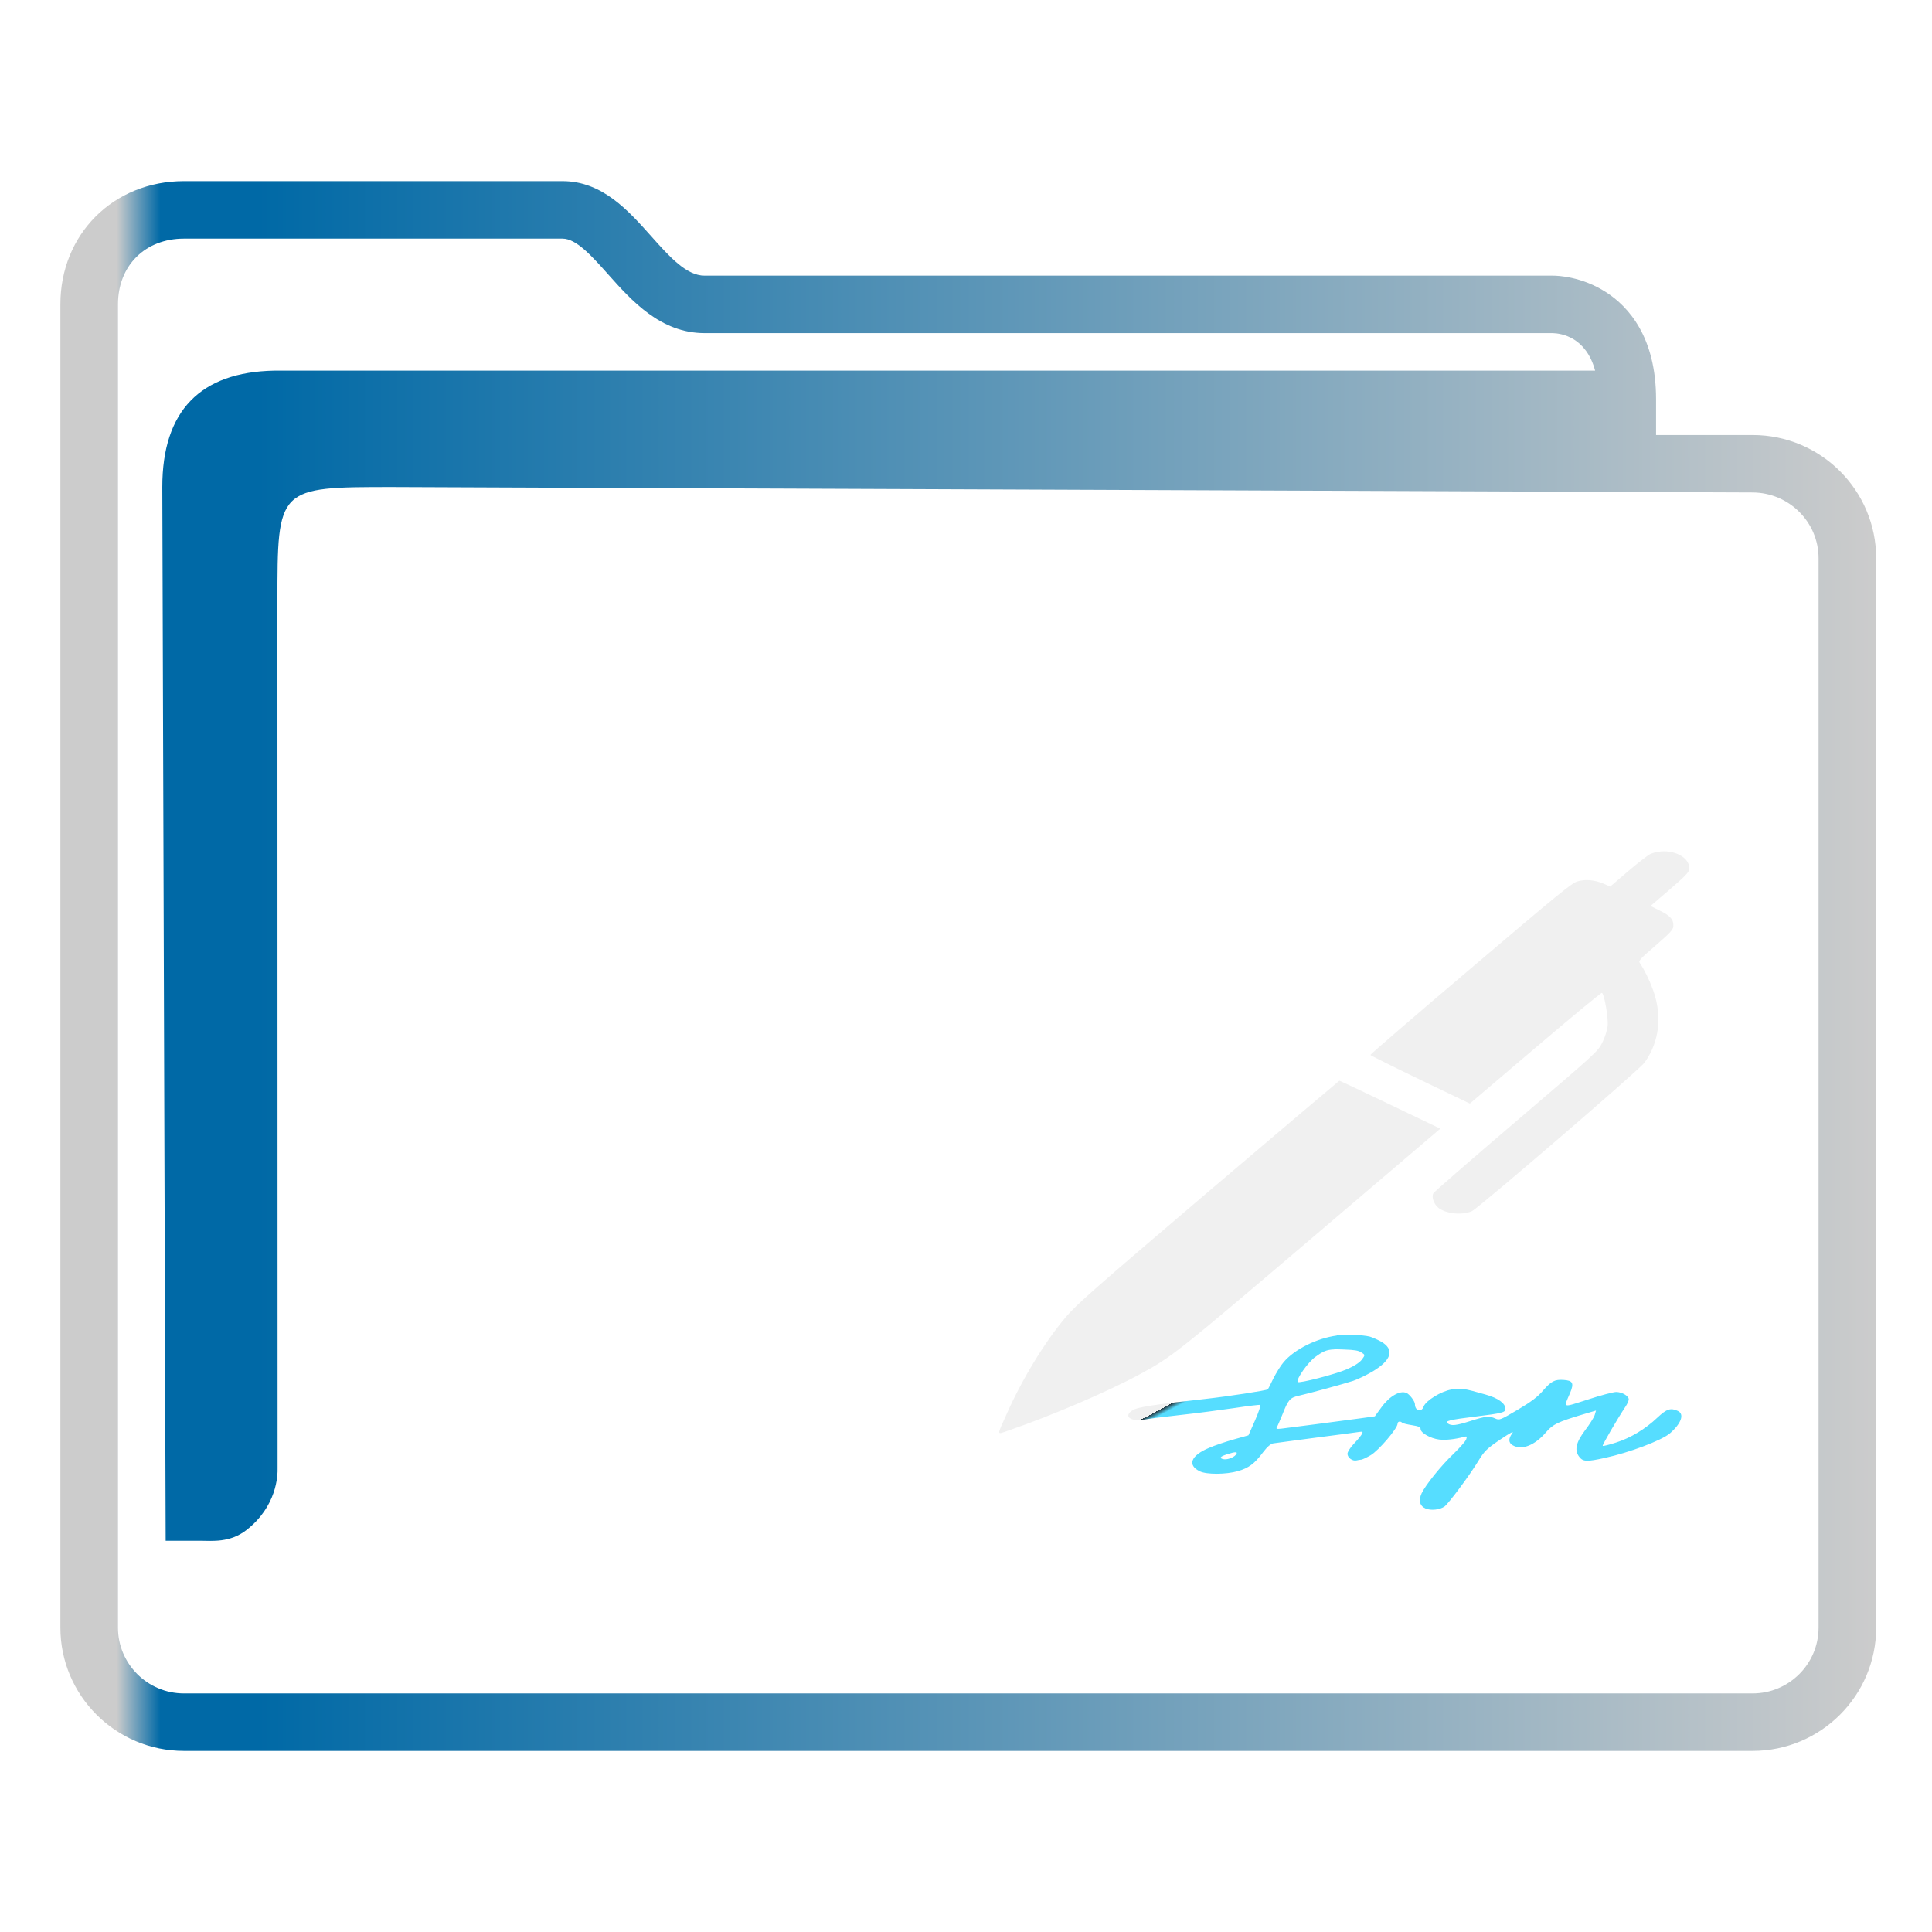
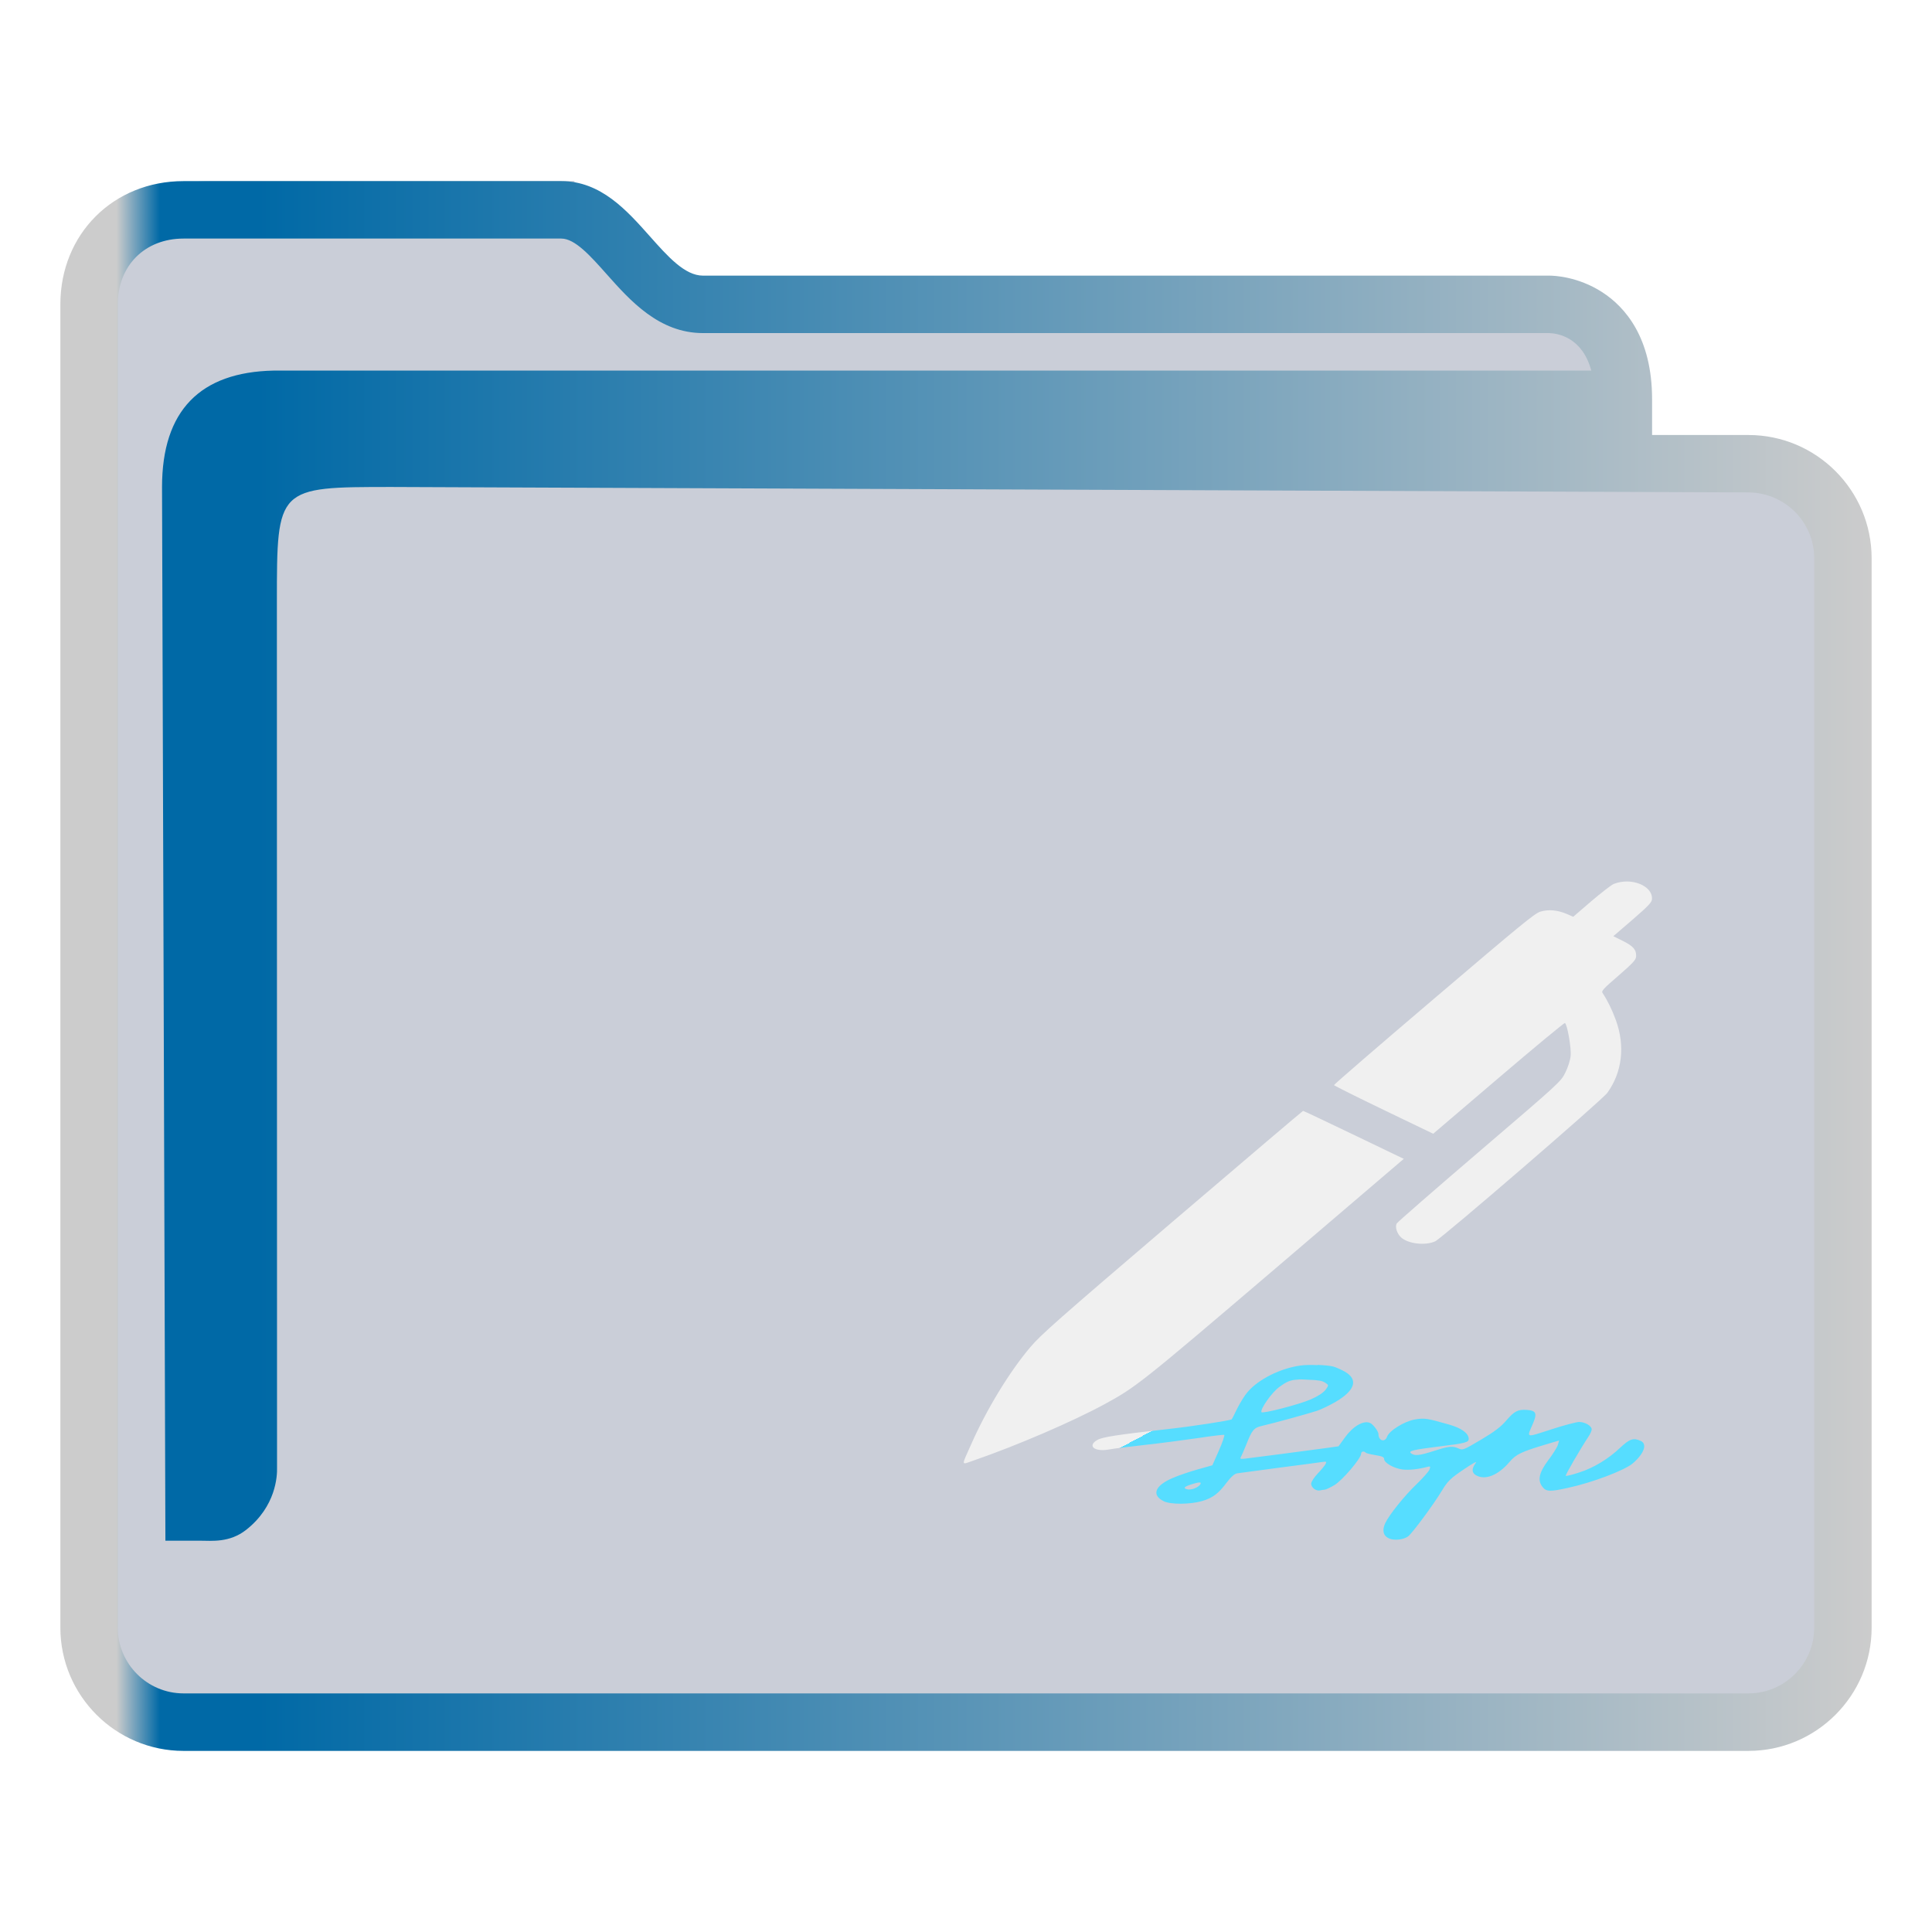
<svg xmlns="http://www.w3.org/2000/svg" xmlns:xlink="http://www.w3.org/1999/xlink" width="32" version="1.1" height="32" viewBox="0 0 32 32" id="svg15">
  <defs id="defs5455">
    <linearGradient id="linearGradient991">
      <stop style="stop-color:#cccccc;stop-opacity:1" offset="0" id="stop987" />
      <stop style="stop-color:#cccccc;stop-opacity:1" offset="0.031" id="stop1929" />
      <stop style="stop-color:#0069a6;stop-opacity:1" offset="0.055" id="stop1263" />
      <stop style="stop-color:#0069a6;stop-opacity:1" offset="0.109" id="stop1027" />
      <stop style="stop-color:#cccccc;stop-opacity:1" offset="1" id="stop989" />
    </linearGradient>
-     <linearGradient xlink:href="#linearGradient991" id="linearGradient1482-3" x1="386.571" y1="516.398" x2="446.621" y2="516.398" gradientUnits="userSpaceOnUse" gradientTransform="matrix(1.390665,0,0,1.346163,-466.0839,329.3168)" />
-     <linearGradient xlink:href="#linearGradient994" id="linearGradient996" x1="425.88" y1="527.999" x2="416.88" y2="510.999" gradientUnits="userSpaceOnUse" gradientTransform="matrix(1.388354,0,0,1.346163,-464.2311,331.2002)" />
-     <linearGradient id="linearGradient994">
-       <stop style="stop-color:#56ddff;stop-opacity:1" offset="0" id="stop990" />
-       <stop style="stop-color:#263740;stop-opacity:1" offset="0.009" id="stop1610" />
-       <stop style="stop-color:#f0f0f0;stop-opacity:1" offset="0" id="stop1224" />
-       <stop style="stop-color:#f0f0f0;stop-opacity:1" offset="1" id="stop992" />
+     <linearGradient xlink:href="#linearGradient991" id="linearGradient3483" gradientUnits="userSpaceOnUse" gradientTransform="matrix(1.387198,0,0,1.346164,-464.7434,329.3167)" x1="386.571" y1="516.398" x2="446.621" y2="516.398" />
+     <linearGradient xlink:href="#linearGradient994-5" id="linearGradient1045" gradientUnits="userSpaceOnUse" gradientTransform="matrix(1.384893,0,0,1.346164,-464.4185,332.5463)" x1="425.88" y1="527.999" x2="416.88" y2="510.999" />
+     <linearGradient id="linearGradient994-5">
+       <stop style="stop-color:#56ddff;stop-opacity:1" offset="0" id="stop990-6" />
+       <stop style="stop-color:#263740;stop-opacity:1" offset="0" id="stop1610-2" />
+       <stop style="stop-color:#f0f0f0;stop-opacity:1" offset="0" id="stop1224-9" />
+       <stop style="stop-color:#f0f0f0;stop-opacity:1" offset="1" id="stop992-1" />
    </linearGradient>
  </defs>
  <g id="layer1" transform="translate(-384.5714,-515.798)">
    <g transform="matrix(0.3601385,0,0,0.3714258,359.8188,151.2823)" id="g4">
-       <path d="m 149.337,1000.795 h -4.442 v -1.59 c 0,-2.761 -1.25,-4.122 -2.298,-4.778 -1.124,-0.703 -2.228,-0.739 -2.439,-0.739 h -39.025 c -0.836,0 -1.621,-0.854 -2.453,-1.759 -1.058,-1.152 -2.258,-2.456 -4.078,-2.456 H 77.188 c -3.238,0 -5.68,2.363 -5.68,5.497 v 59.007 c 0,3.031 2.548,5.497 5.68,5.497 h 72.15 c 3.132,0 5.68,-2.466 5.68,-5.497 v -47.685 c 0,-3.031 -2.548,-5.497 -5.68,-5.497 z m 3.032,53.182 c 0,1.618 -1.36,2.934 -3.032,2.934 H 77.188 c -1.672,0 -3.032,-1.316 -3.032,-2.934 v -59.007 c 0,-1.727 1.247,-2.934 3.032,-2.934 h 17.415 c 0.633,0 1.346,0.776 2.1,1.597 1.072,1.166 2.407,2.618 4.43,2.618 h 39.009 c 0.4,0.011 1.534,0.179 1.95,1.673 H 81.336 c -3.376,0.067 -5.141,1.776 -5.141,5.193 l 0.155,46.986 h 1.61 c 0,0 -0.334,0 0.001,0 0.521,0 1.343,0.099 2.111,-0.483 1.379,-1.047 1.438,-2.405 1.425,-2.776 l -0.007,-38.604 c 0,-5.126 0,-5.126 5.295,-5.126 l 62.552,0.242 c 1.672,0.01 3.032,1.317 3.032,2.934 v 47.685 z" id="path2-3-3-6" style="fill:url(#linearGradient1482-3);fill-opacity:1;stroke-width:0.868" />
-       <path style="color:#232629;fill:url(#linearGradient996);fill-opacity:1;stroke:none;stroke-width:1.168" d="m 145.267,1019.358 c -0.207,0 -0.42,0.035 -0.62,0.113 -0.108,0.045 -0.572,0.391 -1.029,0.768 l -0.832,0.693 -0.301,-0.128 c -0.422,-0.172 -0.829,-0.21 -1.208,-0.103 -0.262,0.073 -0.877,0.565 -4.911,3.887 -2.546,2.094 -4.616,3.825 -4.61,3.851 0.004,0.021 1.039,0.522 2.289,1.104 l 2.286,1.064 3.008,-2.482 c 1.655,-1.365 3.032,-2.47 3.066,-2.455 0.108,0.048 0.302,1.121 0.264,1.466 -0.016,0.188 -0.129,0.526 -0.246,0.75 -0.209,0.401 -0.232,0.424 -3.961,3.51 -2.062,1.706 -3.779,3.155 -3.81,3.212 -0.088,0.158 0.011,0.453 0.203,0.623 0.323,0.286 1.12,0.376 1.573,0.172 0.313,-0.141 7.698,-6.299 7.933,-6.62 0.686,-0.916 0.828,-2.089 0.394,-3.243 -0.171,-0.458 -0.396,-0.898 -0.614,-1.211 -0.064,-0.085 0.043,-0.195 0.733,-0.77 0.653,-0.549 0.802,-0.703 0.814,-0.845 0.026,-0.302 -0.123,-0.471 -0.603,-0.702 l -0.446,-0.215 0.887,-0.737 c 0.727,-0.61 0.884,-0.769 0.895,-0.912 0.033,-0.453 -0.532,-0.785 -1.153,-0.79 z m -14.937,10.229 c -0.021,0.01 -2.734,2.235 -6.033,4.955 -5.305,4.381 -6.059,5.029 -6.548,5.587 -0.972,1.11 -2.03,2.801 -2.732,4.347 -0.455,0.991 -0.478,0.901 0.156,0.691 1.958,-0.655 4.516,-1.718 6.004,-2.5 1.455,-0.765 1.703,-0.96 7.867,-6.044 l 5.928,-4.896 -2.304,-1.071 c -1.267,-0.589 -2.317,-1.07 -2.338,-1.068 z m 0.666,11.338 c -0.291,-0.012 -0.591,0 -0.785,0.018 v 0.01 c -0.921,0.12 -1.947,0.615 -2.443,1.185 -0.134,0.148 -0.346,0.483 -0.478,0.736 -0.125,0.257 -0.24,0.472 -0.249,0.477 -0.072,0.054 -1.833,0.317 -2.869,0.427 -2.434,0.264 -3.099,0.362 -3.338,0.499 -0.469,0.268 -0.106,0.539 0.559,0.418 0.176,-0.034 0.929,-0.126 1.654,-0.203 0.727,-0.076 1.832,-0.22 2.46,-0.307 0.629,-0.093 1.161,-0.155 1.188,-0.138 0.026,0.016 -0.079,0.329 -0.246,0.696 l -0.301,0.659 -0.666,0.181 c -0.364,0.099 -0.885,0.268 -1.159,0.384 -0.832,0.34 -0.993,0.767 -0.409,1.041 0.319,0.148 1.204,0.143 1.753,-0.01 0.487,-0.137 0.76,-0.328 1.142,-0.827 0.203,-0.258 0.364,-0.395 0.487,-0.411 0.098,-0.017 0.977,-0.126 1.95,-0.253 0.975,-0.12 1.859,-0.236 1.973,-0.253 0.185,-0.027 0.204,-0.015 0.15,0.088 -0.036,0.067 -0.196,0.259 -0.365,0.429 -0.168,0.17 -0.301,0.372 -0.301,0.454 0,0.17 0.232,0.34 0.417,0.296 0.072,-0.016 0.167,-0.033 0.211,-0.033 0.045,0 0.24,-0.088 0.435,-0.197 0.363,-0.203 1.24,-1.197 1.24,-1.405 0,-0.104 0.133,-0.13 0.211,-0.046 0.026,0.027 0.228,0.076 0.449,0.109 0.31,0.048 0.4,0.087 0.4,0.174 0,0.17 0.453,0.418 0.852,0.467 0.31,0.034 0.709,-0.01 1.133,-0.115 0.15,-0.04 0.159,-0.027 0.108,0.115 -0.036,0.088 -0.293,0.368 -0.568,0.626 -0.584,0.537 -1.292,1.393 -1.478,1.771 -0.15,0.323 -0.089,0.565 0.185,0.68 0.248,0.099 0.654,0.053 0.866,-0.09 0.185,-0.126 1.197,-1.447 1.568,-2.05 0.266,-0.423 0.389,-0.538 0.991,-0.933 0.495,-0.323 0.657,-0.401 0.551,-0.275 -0.177,0.236 -0.168,0.416 0.026,0.526 0.415,0.236 1.018,0.01 1.541,-0.587 0.31,-0.351 0.541,-0.454 1.692,-0.79 l 0.6,-0.171 -0.061,0.203 c -0.036,0.109 -0.24,0.423 -0.452,0.691 -0.417,0.543 -0.494,0.889 -0.246,1.184 0.168,0.203 0.345,0.21 1.159,0.035 1.133,-0.236 2.612,-0.78 2.996,-1.093 0.522,-0.439 0.683,-0.861 0.365,-1.003 -0.328,-0.148 -0.513,-0.088 -0.93,0.291 -0.558,0.516 -1.248,0.917 -1.912,1.12 -0.31,0.099 -0.585,0.164 -0.611,0.147 -0.036,-0.021 0.672,-1.201 1.052,-1.755 0.08,-0.115 0.145,-0.258 0.145,-0.318 0,-0.153 -0.311,-0.329 -0.577,-0.329 -0.125,0 -0.711,0.147 -1.295,0.334 -1.214,0.373 -1.133,0.406 -0.823,-0.296 0.185,-0.433 0.124,-0.549 -0.301,-0.576 -0.408,-0.027 -0.566,0.055 -0.939,0.467 -0.239,0.279 -0.556,0.51 -1.168,0.861 -0.806,0.46 -0.842,0.476 -1.029,0.395 -0.283,-0.126 -0.443,-0.109 -1.133,0.104 -0.673,0.208 -0.896,0.236 -1.063,0.109 -0.143,-0.104 0.081,-0.159 1.313,-0.307 1.196,-0.142 1.344,-0.182 1.344,-0.336 0,-0.247 -0.328,-0.482 -0.913,-0.641 -1.01,-0.279 -1.123,-0.297 -1.565,-0.226 -0.478,0.076 -1.187,0.499 -1.284,0.763 -0.098,0.275 -0.4,0.192 -0.4,-0.11 0,-0.126 -0.249,-0.444 -0.391,-0.499 -0.301,-0.126 -0.787,0.149 -1.159,0.653 l -0.293,0.39 -0.655,0.088 c -0.85,0.115 -3.32,0.422 -3.648,0.461 -0.212,0.021 -0.247,0.012 -0.203,-0.068 0.036,-0.054 0.141,-0.295 0.246,-0.542 0.274,-0.68 0.356,-0.769 0.753,-0.856 0.478,-0.103 2.091,-0.533 2.506,-0.664 0.194,-0.061 0.592,-0.247 0.884,-0.411 0.895,-0.515 1.035,-0.993 0.397,-1.344 -0.177,-0.093 -0.408,-0.191 -0.513,-0.219 -0.163,-0.04 -0.445,-0.066 -0.736,-0.075 z m -0.892,0.641 c 0.123,0 0.268,0 0.452,0.01 0.469,0.016 0.656,0.044 0.788,0.131 0.176,0.109 0.176,0.114 0.017,0.323 -0.107,0.131 -0.353,0.286 -0.664,0.418 -0.54,0.231 -2.233,0.652 -2.286,0.576 -0.072,-0.126 0.471,-0.878 0.817,-1.12 0.345,-0.243 0.506,-0.321 0.875,-0.334 z m -4.546,4.593 c 0.068,0 0.069,0.041 0.013,0.108 -0.115,0.137 -0.418,0.236 -0.585,0.197 -0.194,-0.048 -0.142,-0.114 0.168,-0.214 0.204,-0.064 0.338,-0.095 0.406,-0.092 z" class="ColorScheme-Text" id="path12" />
+       <path id="fill" d="m 72.893,993.511 v 60.577 c 0.151,2.034 1.385,4.038 5.41,4.038 h 69.001 c 4.528,0 6.071,-0.672 5.913,-5.385 v -48.462 c -1.385,-2.692 -11.079,0 -11.079,-8.077 -16.619,-1.346 -47.086,1.346 -46.988,-6.731 H 78.429 c -2.766,0 -5.536,1.346 -5.536,4.038 z" style="color:#1e92ff;fill:#4e5a7e;fill-opacity:0.3;fill-rule:nonzero;stroke:none;stroke-width:14.352" class="ColorScheme-ButtonFocus" />
+       <path d="m 149.143,1000.794 h -4.431 v -1.59 c 0,-2.761 -1.247,-4.122 -2.292,-4.778 -1.122,-0.703 -2.223,-0.739 -2.433,-0.739 h -38.927 c -0.834,0 -1.617,-0.854 -2.446,-1.759 -1.056,-1.152 -2.252,-2.456 -4.068,-2.456 H 77.173 c -3.23,0 -5.666,2.363 -5.666,5.497 v 59.008 c 0,3.031 2.542,5.497 5.666,5.497 h 71.97 c 3.124,0 5.666,-2.466 5.666,-5.497 v -47.686 c 0,-3.031 -2.542,-5.497 -5.666,-5.497 z m 3.025,53.182 c 0,1.618 -1.357,2.934 -3.025,2.934 H 77.173 c -1.668,0 -3.025,-1.316 -3.025,-2.934 v -59.008 c 0,-1.727 1.244,-2.934 3.025,-2.934 h 17.372 c 0.631,0 1.343,0.776 2.095,1.597 1.07,1.166 2.401,2.618 4.419,2.618 h 38.911 c 0.399,0.011 1.53,0.179 1.946,1.673 h -60.605 c -3.367,0.067 -5.128,1.776 -5.128,5.193 l 0.155,46.986 h 1.606 c 0,0 -0.333,0 0.001,0 0.519,0 1.339,0.099 2.105,-0.483 1.376,-1.047 1.434,-2.405 1.422,-2.776 l -0.007,-38.604 c 0,-5.126 0,-5.126 5.282,-5.126 l 62.396,0.242 c 1.668,0.01 3.025,1.316 3.025,2.934 v 47.686 z" id="path2-3-3-2" style="fill:url(#linearGradient3483);fill-opacity:1;stroke-width:0.867" />
+       <path style="color:#232629;fill:url(#linearGradient1045);fill-opacity:1;stroke:none;stroke-width:1.166" d="m 143.56,1020.704 c -0.207,0 -0.419,0.034 -0.619,0.113 -0.107,0.046 -0.57,0.391 -1.026,0.768 l -0.83,0.693 -0.301,-0.128 c -0.421,-0.172 -0.827,-0.21 -1.205,-0.103 -0.262,0.073 -0.875,0.565 -4.899,3.887 -2.539,2.095 -4.604,3.825 -4.598,3.851 0.004,0.021 1.036,0.522 2.283,1.104 l 2.28,1.064 3,-2.482 c 1.651,-1.365 3.025,-2.47 3.058,-2.455 0.107,0.048 0.301,1.121 0.263,1.466 -0.016,0.188 -0.129,0.526 -0.246,0.75 -0.209,0.401 -0.231,0.424 -3.951,3.51 -2.057,1.706 -3.77,3.155 -3.801,3.212 -0.088,0.158 0.011,0.453 0.202,0.623 0.322,0.286 1.118,0.376 1.569,0.172 0.312,-0.141 7.679,-6.299 7.914,-6.62 0.684,-0.916 0.826,-2.089 0.393,-3.243 -0.171,-0.458 -0.395,-0.898 -0.613,-1.211 -0.063,-0.085 0.043,-0.195 0.731,-0.77 0.651,-0.549 0.8,-0.703 0.812,-0.845 0.025,-0.303 -0.123,-0.471 -0.601,-0.702 l -0.445,-0.215 0.884,-0.737 c 0.725,-0.61 0.882,-0.769 0.893,-0.912 0.033,-0.453 -0.53,-0.785 -1.15,-0.79 z m -14.899,10.229 c -0.021,0 -2.728,2.235 -6.017,4.955 -5.291,4.381 -6.044,5.029 -6.532,5.587 -0.969,1.11 -2.025,2.801 -2.725,4.347 -0.454,0.991 -0.477,0.901 0.156,0.691 1.953,-0.655 4.504,-1.718 5.989,-2.5 1.452,-0.765 1.699,-0.96 7.847,-6.044 l 5.913,-4.896 -2.298,-1.071 c -1.264,-0.589 -2.311,-1.07 -2.332,-1.068 z m 0.665,11.338 c -0.29,-0.012 -0.589,-0.01 -0.783,0.018 v 0 c -0.919,0.12 -1.942,0.615 -2.437,1.185 -0.134,0.148 -0.345,0.483 -0.477,0.736 -0.124,0.257 -0.24,0.472 -0.249,0.477 -0.071,0.055 -1.828,0.317 -2.861,0.427 -2.428,0.264 -3.091,0.362 -3.33,0.499 -0.468,0.268 -0.106,0.539 0.558,0.418 0.176,-0.034 0.927,-0.126 1.65,-0.203 0.725,-0.076 1.828,-0.22 2.454,-0.307 0.627,-0.093 1.158,-0.155 1.185,-0.138 0.026,0.016 -0.079,0.329 -0.246,0.696 l -0.301,0.659 -0.665,0.181 c -0.363,0.099 -0.882,0.268 -1.156,0.384 -0.83,0.34 -0.991,0.767 -0.408,1.041 0.318,0.148 1.201,0.143 1.749,-0.01 0.485,-0.137 0.759,-0.328 1.139,-0.827 0.203,-0.258 0.363,-0.394 0.486,-0.411 0.098,-0.016 0.974,-0.126 1.945,-0.253 0.972,-0.12 1.854,-0.236 1.968,-0.253 0.185,-0.028 0.204,-0.015 0.15,0.088 -0.036,0.067 -0.196,0.259 -0.364,0.429 -0.167,0.17 -0.301,0.372 -0.301,0.454 0,0.17 0.231,0.34 0.416,0.296 0.071,-0.017 0.167,-0.033 0.211,-0.033 0.045,0 0.24,-0.088 0.434,-0.197 0.363,-0.203 1.237,-1.197 1.237,-1.405 0,-0.104 0.133,-0.13 0.211,-0.047 0.026,0.028 0.227,0.076 0.448,0.11 0.309,0.048 0.399,0.087 0.399,0.174 0,0.17 0.452,0.418 0.85,0.467 0.309,0.034 0.707,-0.01 1.13,-0.115 0.149,-0.04 0.159,-0.028 0.108,0.115 -0.036,0.088 -0.293,0.368 -0.566,0.626 -0.583,0.537 -1.289,1.393 -1.474,1.771 -0.149,0.323 -0.088,0.565 0.185,0.68 0.247,0.099 0.653,0.053 0.864,-0.09 0.185,-0.126 1.194,-1.447 1.564,-2.05 0.265,-0.423 0.388,-0.538 0.988,-0.933 0.494,-0.323 0.656,-0.401 0.549,-0.275 -0.176,0.236 -0.168,0.416 0.026,0.526 0.414,0.236 1.015,0.01 1.538,-0.587 0.309,-0.351 0.54,-0.454 1.688,-0.79 l 0.598,-0.171 -0.06,0.203 c -0.036,0.109 -0.239,0.423 -0.451,0.691 -0.416,0.543 -0.493,0.889 -0.246,1.184 0.167,0.203 0.344,0.21 1.156,0.035 1.131,-0.236 2.605,-0.78 2.989,-1.093 0.521,-0.439 0.681,-0.861 0.364,-1.003 -0.327,-0.148 -0.512,-0.088 -0.928,0.291 -0.556,0.516 -1.245,0.917 -1.908,1.12 -0.309,0.099 -0.583,0.164 -0.61,0.147 -0.036,-0.021 0.67,-1.201 1.049,-1.755 0.08,-0.115 0.144,-0.258 0.144,-0.318 0,-0.153 -0.31,-0.329 -0.575,-0.329 -0.124,0 -0.709,0.147 -1.292,0.334 -1.21,0.373 -1.13,0.406 -0.821,-0.296 0.185,-0.433 0.124,-0.549 -0.301,-0.576 -0.407,-0.027 -0.565,0.056 -0.936,0.467 -0.238,0.279 -0.555,0.51 -1.165,0.861 -0.804,0.46 -0.84,0.476 -1.026,0.395 -0.283,-0.126 -0.442,-0.109 -1.13,0.104 -0.672,0.208 -0.893,0.236 -1.061,0.109 -0.142,-0.104 0.081,-0.159 1.309,-0.307 1.193,-0.142 1.341,-0.182 1.341,-0.336 0,-0.247 -0.327,-0.482 -0.91,-0.641 -1.008,-0.279 -1.12,-0.297 -1.561,-0.226 -0.476,0.076 -1.184,0.499 -1.28,0.763 -0.098,0.275 -0.399,0.192 -0.399,-0.109 0,-0.126 -0.248,-0.444 -0.39,-0.499 -0.3,-0.126 -0.785,0.149 -1.156,0.653 l -0.292,0.39 -0.653,0.088 c -0.848,0.115 -3.312,0.422 -3.639,0.461 -0.212,0.021 -0.247,0.012 -0.202,-0.068 0.036,-0.055 0.141,-0.295 0.246,-0.542 0.274,-0.68 0.355,-0.769 0.751,-0.856 0.476,-0.104 2.086,-0.533 2.5,-0.664 0.194,-0.061 0.59,-0.246 0.882,-0.411 0.892,-0.516 1.032,-0.993 0.396,-1.344 -0.176,-0.093 -0.407,-0.191 -0.512,-0.219 -0.163,-0.04 -0.444,-0.066 -0.734,-0.075 z m -0.89,0.641 c 0.122,-0.01 0.268,0 0.451,0.01 0.468,0.016 0.654,0.044 0.786,0.131 0.176,0.109 0.176,0.114 0.017,0.323 -0.107,0.131 -0.353,0.286 -0.662,0.418 -0.539,0.231 -2.227,0.652 -2.28,0.576 -0.071,-0.126 0.47,-0.878 0.815,-1.12 0.344,-0.243 0.505,-0.321 0.873,-0.334 z m -4.535,4.593 c 0.068,0 0.069,0.041 0.013,0.108 -0.115,0.137 -0.417,0.236 -0.584,0.197 -0.194,-0.048 -0.142,-0.114 0.168,-0.213 0.203,-0.064 0.337,-0.095 0.405,-0.092 z" class="ColorScheme-Text" id="path12-3" />
    </g>
  </g>
</svg>
